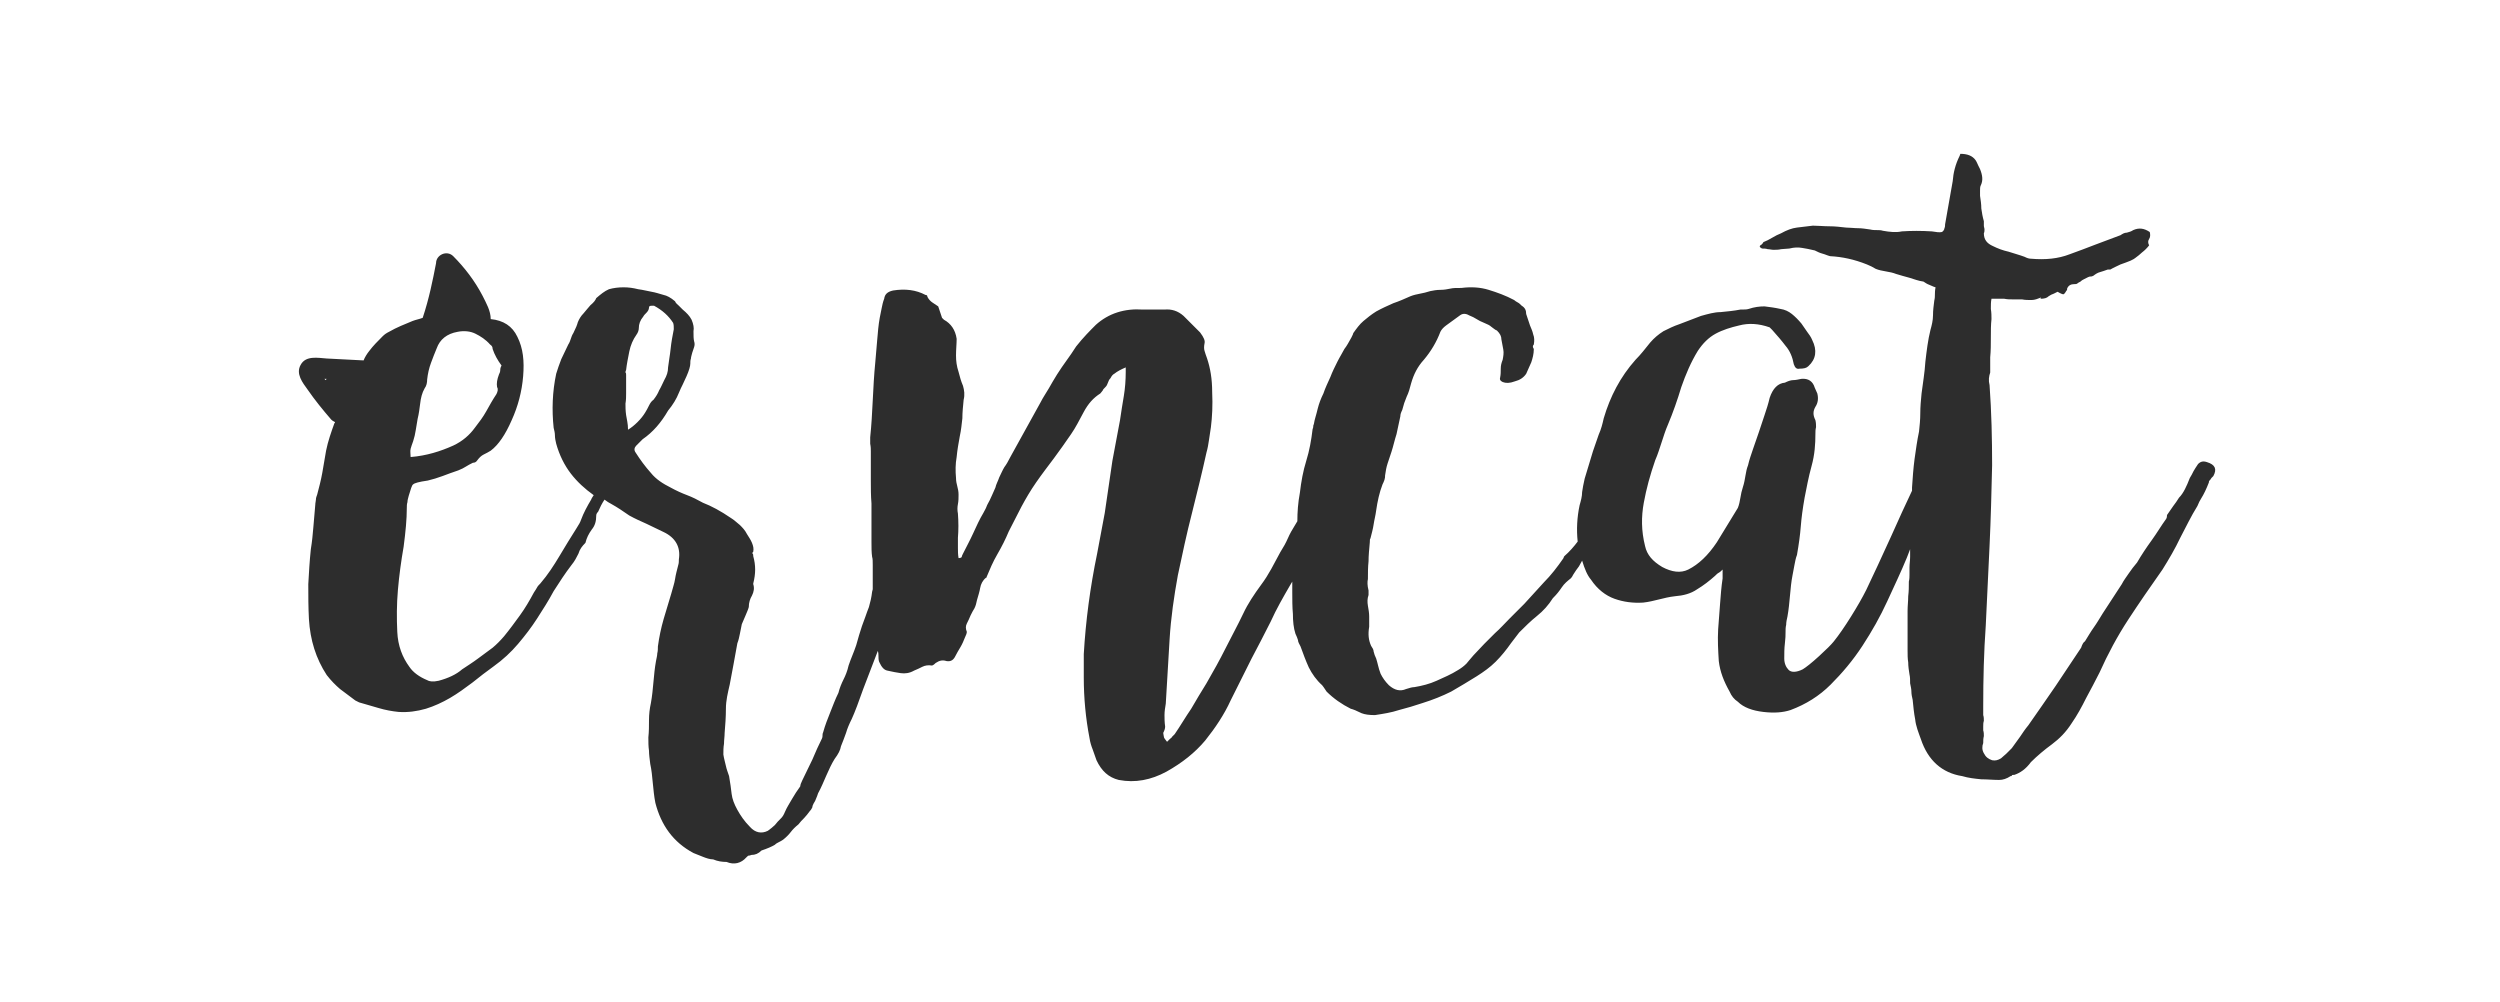
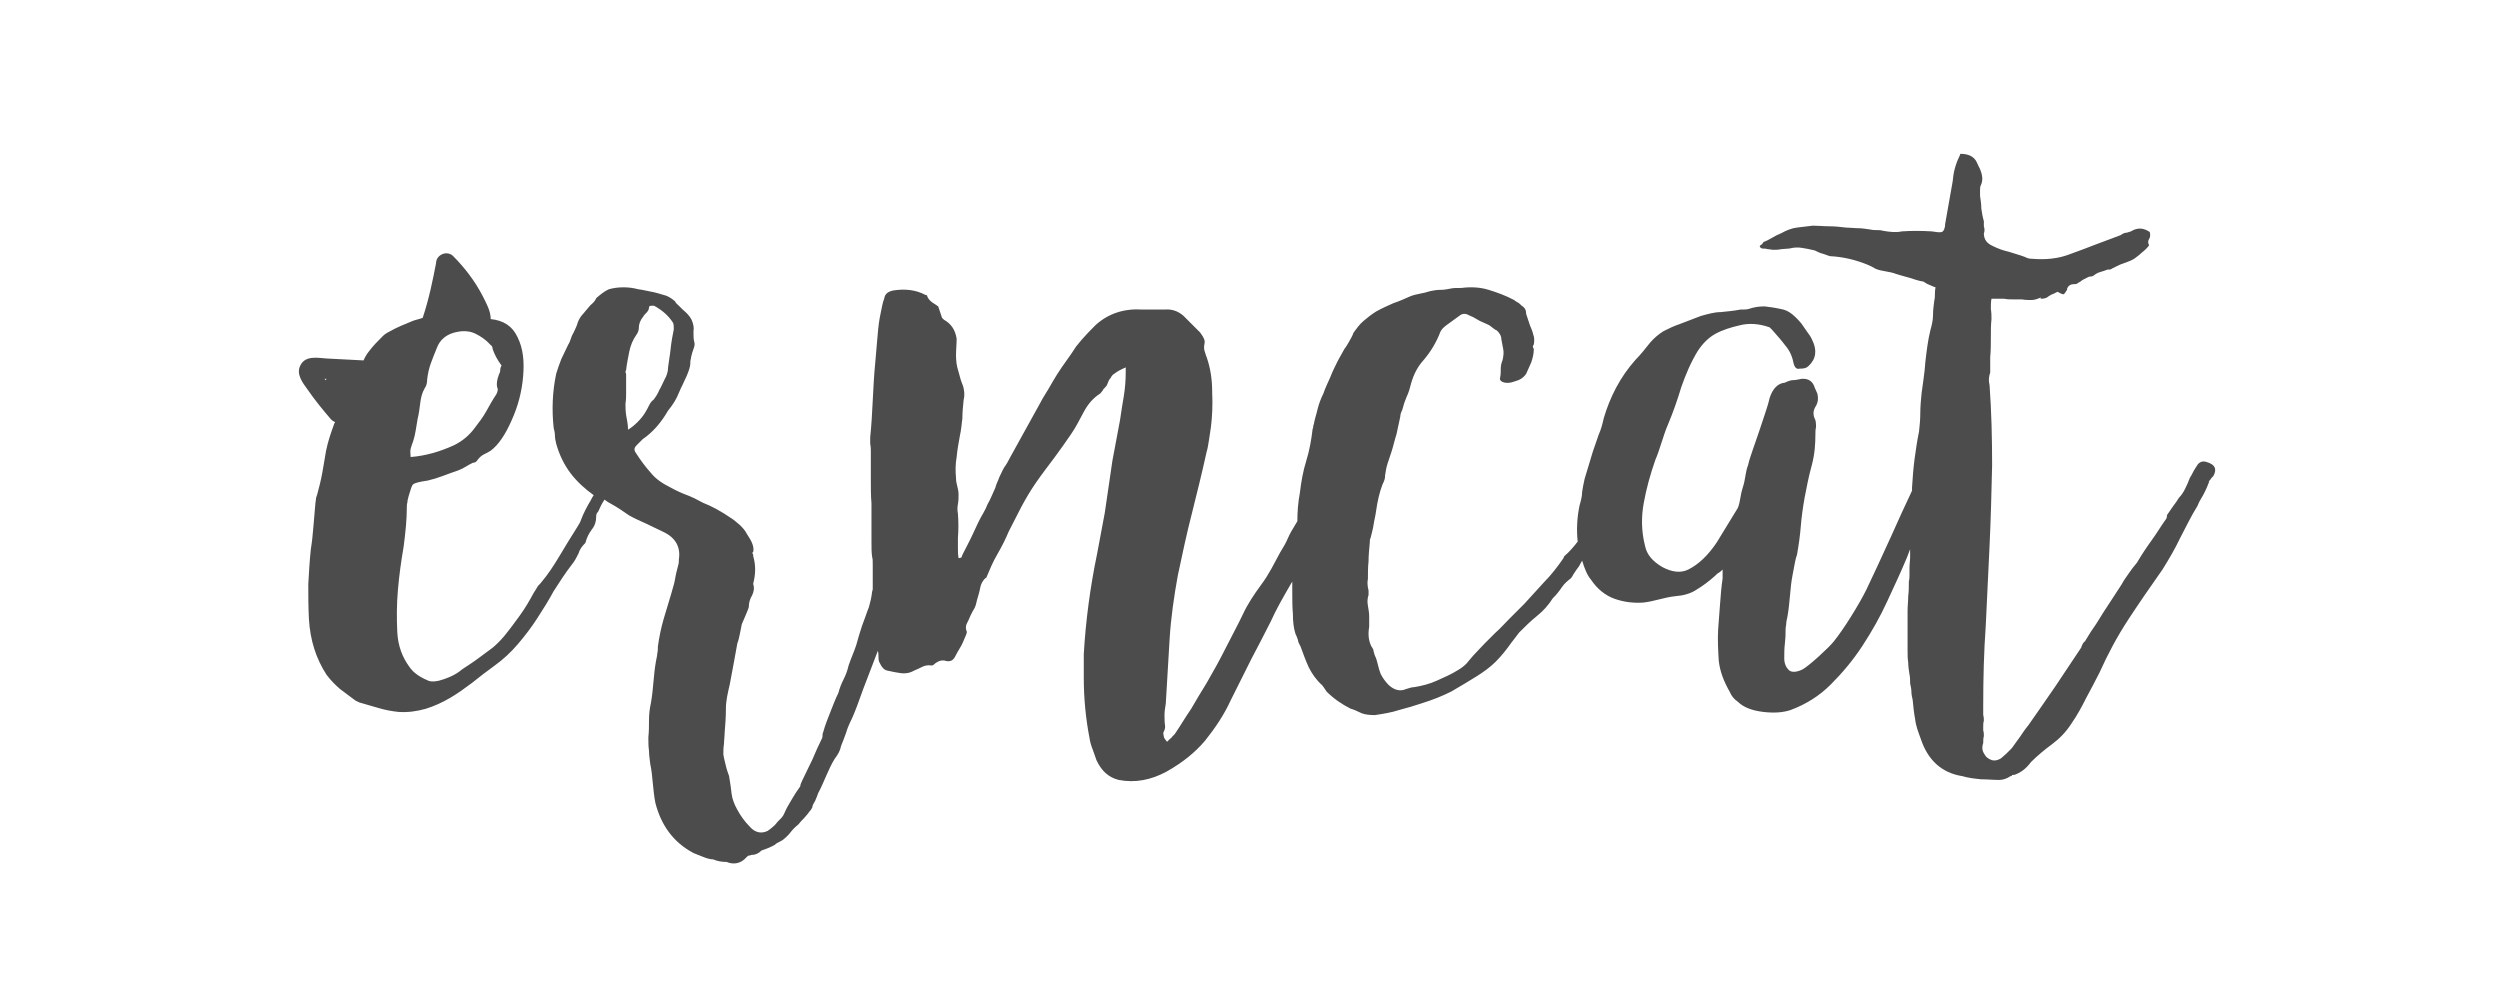
<svg xmlns="http://www.w3.org/2000/svg" version="1.1" id="Layer_1" x="0px" y="0px" viewBox="0 0 393.3 157.5" style="enable-background:new 0 0 393.3 157.5;" xml:space="preserve">
  <style type="text/css">
	.st0{fill:none;}
	.st1{enable-background:new    ;}
	.st2{fill:#FF9D6C;}
	.st3{fill:#B7ADA5;}
	.st4{fill:#706259;}
	.st5{fill:#565759;}
- 	.st6{fill:#2D2D2D;}
+ 	.st6{fill:#4C4C4C;}
</style>
  <rect x="-627.8" y="90.6" class="st0" width="408.9" height="469.5" />
  <text transform="matrix(1 0 0 1 -627.8436 100.9681)" style="font-family:'ITCAvantGardeStd-Md'; font-size:14px;">Erin Moncrieff</text>
  <text transform="matrix(1 0 0 1 -627.8436 117.7681)" style="font-family:'ITCAvantGardeStd-Md'; font-size:14px;">Wordmark</text>
  <text transform="matrix(1 0 0 1 -627.8436 134.5681)" style="font-family:'ITCAvantGardeStd-Md'; font-size:14px;">Graphic Design 5</text>
  <text transform="matrix(1 0 0 1 -627.8436 151.3681)" style="font-family:'ITCAvantGardeStd-Md'; font-size:14px;">Robert Smith</text>
  <text transform="matrix(1 0 0 1 -627.8436 168.1681)" style="font-family:'ITCAvantGardeStd-Md'; font-size:14px;">Oct 18 2015</text>
  <g>
    <rect x="-29.9" y="517.5" class="st2" width="72.4" height="72.4" />
    <rect x="99.1" y="517.5" class="st3" width="72.4" height="72.4" />
    <rect x="228.1" y="517.5" class="st4" width="72.4" height="72.4" />
    <rect x="357.1" y="517.5" width="72.4" height="72.4" />
    <text transform="matrix(1 0 0 1 -29.881 627.1882)" class="st5" style="font-family:'ITCAvantGardeStd-Md'; font-size:8px;">Pantone 163 C</text>
    <text transform="matrix(1 0 0 1 -29.881 636.7882)" class="st5" style="font-family:'ITCAvantGardeStd-Md'; font-size:8px;">C 0% M 48% Y 58% K 0%</text>
    <text transform="matrix(1 0 0 1 -29.881 646.3882)" class="st5" style="font-family:'ITCAvantGardeStd-Md'; font-size:8px;">R 225 G 157 B 108</text>
    <text transform="matrix(1 0 0 1 99.0458 627.1882)" class="st5" style="font-family:'ITCAvantGardeStd-Md'; font-size:8px;">Pantone Warm Gray 4 C</text>
    <text transform="matrix(1 0 0 1 99.0458 636.7882)" class="st5" style="font-family:'ITCAvantGardeStd-Md'; font-size:8px;">C 30% M 28% Y 32% K 0%</text>
    <text transform="matrix(1 0 0 1 99.0458 646.3882)" class="st5" style="font-family:'ITCAvantGardeStd-Md'; font-size:8px;">R 183 G 173 B 165</text>
    <text transform="matrix(1 0 0 1 227.9727 627.1882)" class="st5" style="font-family:'ITCAvantGardeStd-Md'; font-size:8px;">Pantone Warm Gray 11 C</text>
    <text transform="matrix(1 0 0 1 227.9727 636.7882)" class="st5" style="font-family:'ITCAvantGardeStd-Md'; font-size:8px;">C 52% M 53% Y 59% K 24%</text>
    <text transform="matrix(1 0 0 1 227.9727 646.3882)" class="st5" style="font-family:'ITCAvantGardeStd-Md'; font-size:8px;">R 112 G 98 B 89</text>
    <text transform="matrix(1 0 0 1 357.6663 627.7361)" style="font-family:'ITCAvantGardeStd-Md'; font-size:8px;">Black</text>
    <text transform="matrix(1 0 0 1 357.6663 637.3361)" style="font-family:'ITCAvantGardeStd-Md'; font-size:8px;">K 100%</text>
    <text transform="matrix(1 0 0 1 357.6663 646.9361)" style="font-family:'ITCAvantGardeStd-Md'; font-size:8px;">R 35 G 31 B 32</text>
  </g>
  <path class="st6" d="M347.2,72.7c-0.6-0.2-1-0.1-1.4,0.3c-0.3,0.4-0.5,0.8-0.7,1.1c-0.2,0.4-0.4,0.8-0.6,1.1c-0.5,1.3-1,2.4-1.7,3.1  c-0.3,0.5-0.6,0.9-0.9,1.3c-0.3,0.4-0.6,0.9-0.9,1.3c-0.1,0.1-0.1,0.2-0.1,0.3c0,0.1,0,0.2-0.1,0.4c-0.8,1.1-1.5,2.3-2.3,3.4  c-0.8,1.1-1.6,2.3-2.3,3.5c-0.5,0.6-0.9,1.1-1.3,1.7c-0.4,0.6-0.8,1.1-1.1,1.7c-0.5,0.8-1,1.5-1.5,2.3c-0.5,0.8-1,1.5-1.5,2.3  c-0.5,0.8-0.9,1.5-1.4,2.2c-0.5,0.7-0.9,1.4-1.4,2.2c-0.2,0.1-0.4,0.4-0.6,1c-1.3,2-2.7,4-4,6c-1.4,2-2.8,4.1-4.3,6.2  c-0.5,0.6-0.9,1.2-1.3,1.8c-0.4,0.6-0.9,1.2-1.3,1.8c-0.4,0.4-0.7,0.7-0.9,0.9c-0.2,0.2-0.5,0.4-0.8,0.7c-0.5,0.3-0.9,0.4-1.4,0.3  c-0.6-0.2-1-0.5-1.3-1.1c-0.3-0.5-0.3-1.1-0.1-1.6c0-0.4,0-0.7,0.1-1.1c0-0.3,0-0.6-0.1-0.9v-0.6c0-0.3,0-0.6,0.1-0.9  c0-0.3,0-0.6-0.1-0.9v-1.4c0-4.3,0.1-8.5,0.4-12.7c0.2-4.2,0.4-8.4,0.6-12.6c0.2-4.2,0.3-8.4,0.4-12.6c0-4.2-0.1-8.4-0.4-12.6  c-0.2-0.8-0.1-1.4,0.1-2v-0.7v-1.7c0.1-1,0.1-2.1,0.1-3.1c0-1,0-2,0.1-2.9c0-0.5,0-1-0.1-1.6c0-0.6,0-1.1,0.1-1.6h1.1h0.9  c0.5,0.1,0.9,0.1,1.4,0.1c0.5,0,0.9,0,1.4,0c0.5,0.1,1,0.1,1.5,0.1c0.5,0,1-0.2,1.5-0.4L321,47c0.6,0,1-0.1,1.3-0.4  c0.3-0.2,0.5-0.3,0.8-0.4c0.2-0.1,0.4-0.2,0.6-0.3c0.5,0.3,0.8,0.4,0.9,0.4c0.1,0,0.3-0.2,0.5-0.6c0.1,0,0.1-0.1,0.1-0.3  c0.2-0.5,0.6-0.7,1.1-0.7c0.2,0,0.4,0,0.5-0.1c0.1-0.1,0.3-0.2,0.5-0.3c0.2-0.2,0.4-0.3,0.6-0.4c0.2-0.1,0.4-0.2,0.6-0.3  c0.2-0.1,0.3-0.1,0.4-0.1c0.1,0,0.2,0,0.4-0.1c0.4-0.3,0.7-0.5,1.1-0.6c0.3-0.1,0.7-0.2,1.2-0.4h0.4c0.5-0.3,1-0.5,1.6-0.8  c0.6-0.2,1.1-0.4,1.6-0.6c0.4-0.2,0.6-0.3,0.7-0.4c0.4-0.3,0.8-0.6,1.1-0.9c0.4-0.3,0.8-0.7,1.1-1.1c-0.2-0.4-0.2-0.7,0-1  c0.2-0.3,0.2-0.7,0.1-1.1c-0.9-0.6-1.7-0.7-2.6-0.3c-0.3,0.2-0.6,0.3-1,0.4c-0.4,0-0.7,0.2-1,0.4c-1.3,0.5-2.7,1-4,1.5  c-1.3,0.5-2.6,1-4,1.5c-1.8,0.7-3.8,0.9-6.1,0.7c-0.3,0-0.6-0.1-1-0.3c-0.8-0.3-1.6-0.5-2.5-0.8c-0.9-0.2-1.7-0.5-2.5-0.9  c-0.9-0.4-1.4-1-1.4-2c0.1-0.2,0.1-0.4,0.1-0.6c0-0.2-0.1-0.4-0.1-0.6v-0.7c-0.2-0.7-0.3-1.3-0.4-2c0-0.7-0.1-1.3-0.2-2  c0-0.2,0-0.4,0-0.8c0-0.3,0-0.6,0.1-0.8c0.4-0.8,0.3-1.6-0.1-2.6c-0.1-0.2-0.2-0.4-0.3-0.6c-0.1-0.2-0.2-0.5-0.4-0.8  c-0.5-0.7-1.3-1-2.4-1l-0.1,0.3c-0.7,1.4-1,2.7-1.1,4c-0.2,1.1-0.4,2.3-0.6,3.4c-0.2,1.1-0.4,2.3-0.6,3.4c0,0.2,0,0.4-0.1,0.6  c0,0.2-0.2,0.5-0.4,0.6c-0.4,0.1-0.9,0-1.6-0.1c-1.6-0.1-3.2-0.1-4.7,0c-0.9,0.2-1.9,0.1-3-0.1c-0.3-0.1-0.6-0.1-0.9-0.1  c-0.3,0-0.7,0-1.1-0.1c-0.7-0.1-1.3-0.2-1.9-0.2c-0.6,0-1.3-0.1-1.9-0.1c-0.9-0.1-1.7-0.2-2.6-0.2c-0.9,0-1.8-0.1-2.6-0.1  c-0.9,0.1-1.7,0.2-2.5,0.3c-0.8,0.1-1.6,0.4-2.5,0.9c-0.5,0.2-0.9,0.4-1.4,0.7c-0.5,0.3-0.9,0.5-1.4,0.7c0,0.1-0.1,0.2-0.3,0.4  c-0.4,0.2-0.3,0.4,0.1,0.6c0.3,0,0.6,0,0.9,0.1c0.3,0,0.6,0.1,0.9,0.1c0.4,0,0.8,0,1.2-0.1c0.4,0,0.9-0.1,1.3-0.1  c0.8-0.2,1.4-0.2,2-0.1c0.6,0.1,1.2,0.2,2,0.4c0.4,0.2,0.8,0.4,1.2,0.5c0.4,0.1,0.8,0.3,1.2,0.4c1.9,0.1,3.8,0.5,5.8,1.3  c0.5,0.2,0.9,0.4,1.4,0.7c0.5,0.2,1,0.3,1.6,0.4c0.6,0.1,1.1,0.2,1.6,0.4c0.7,0.2,1.3,0.4,2.1,0.6c0.7,0.2,1.4,0.5,2.2,0.6  c0.3,0.2,0.6,0.4,0.9,0.5c0.3,0.1,0.6,0.3,1,0.4c-0.1,0.5-0.1,0.9-0.1,1.1c0,0.3,0,0.6-0.1,1c-0.1,0.8-0.2,1.5-0.2,2.3  c0,0.8-0.2,1.6-0.4,2.3c-0.4,1.6-0.6,3.3-0.8,5c-0.1,1.7-0.4,3.4-0.6,5c-0.1,1-0.2,2.1-0.2,3.1c0,1-0.1,2-0.2,2.9  c-0.3,1.4-0.5,2.9-0.7,4.3c-0.2,1.5-0.3,3-0.4,4.5c0,0.2,0,0.4,0,0.5c-1,2.1-2.1,4.5-3.3,7.2c-1.5,3.3-2.8,6.1-3.9,8.4  c-0.6,1.2-1.4,2.6-2.4,4.2c-1,1.6-1.9,2.9-2.7,3.9c-0.4,0.5-1.2,1.3-2.3,2.3c-1.2,1.1-2.1,1.8-2.6,2.1c-1,0.5-1.8,0.5-2.2,0.1  c-0.4-0.4-0.7-1-0.7-1.8c0-0.8,0-1.6,0.1-2.4c0.1-0.8,0.1-1.3,0.1-1.6c0-0.5,0-0.9,0.1-1.3c0-0.4,0.1-0.9,0.2-1.3  c0.2-1.1,0.3-2.2,0.4-3.3c0.1-1.1,0.2-2.2,0.4-3.2c0.1-0.6,0.2-1.1,0.3-1.6c0.1-0.5,0.2-1.1,0.4-1.6c0.3-1.7,0.5-3.2,0.6-4.5  c0.1-1.3,0.3-2.8,0.6-4.5c0.3-1.5,0.6-3.2,1.1-5s0.6-3.5,0.6-5c0-0.4,0-0.7,0.1-1.1c0-0.3,0-0.7-0.1-1.1c-0.4-0.8-0.4-1.4,0-2.1  c0.4-0.6,0.5-1.3,0.3-2.1l-0.4-0.9c-0.3-1-1-1.5-2.1-1.4c-0.5,0.1-0.9,0.2-1.3,0.2c-0.4,0-0.9,0.2-1.3,0.4c-1.1,0.1-1.9,0.9-2.4,2.4  c-0.2,0.9-0.5,1.8-0.8,2.7c-0.3,0.9-0.6,1.8-0.9,2.7c-0.3,0.9-0.6,1.7-0.9,2.6c-0.3,0.9-0.6,1.7-0.8,2.6c-0.2,0.5-0.3,1-0.4,1.6  c-0.1,0.6-0.2,1.2-0.4,1.8c-0.2,0.6-0.3,1.1-0.4,1.7c-0.1,0.6-0.2,1.1-0.4,1.6c-0.9,1.5-2,3.3-3.3,5.4c-1.4,2.1-2.9,3.5-4.5,4.3  c-1.2,0.6-2.6,0.4-4.1-0.4c-1.5-0.9-2.4-1.9-2.7-3.3c-0.6-2.4-0.6-4.6-0.2-6.8c0.4-2.2,1-4.4,1.8-6.7c0.4-0.9,0.7-1.9,1-2.8  c0.3-0.9,0.6-1.9,1-2.8c0.8-1.9,1.5-3.9,2.1-5.9c0.7-2,1.5-3.9,2.6-5.7c0.8-1.2,1.7-2.1,2.8-2.7c1.1-0.6,2.4-1,3.7-1.3  c1.5-0.4,3.1-0.3,4.8,0.3l0.4,0.4c0.8,0.9,1.5,1.7,2.1,2.5c0.7,0.8,1.1,1.8,1.3,2.9c0.2,0.6,0.5,0.8,0.9,0.7c0.7,0,1.1-0.1,1.4-0.4  c1.2-1.1,1.4-2.5,0.6-4.1c-0.2-0.5-0.5-0.9-0.8-1.3c-0.3-0.4-0.6-0.9-0.9-1.3c-0.5-0.6-1-1.1-1.5-1.5c-0.5-0.4-1.1-0.7-1.8-0.8  c-0.9-0.2-1.7-0.3-2.5-0.4c-0.8,0-1.6,0.1-2.5,0.4c-0.3,0.1-0.7,0.1-1.3,0.1c-1,0.2-2.1,0.3-3.1,0.4c-1,0-2,0.3-3.1,0.6l-3.4,1.3  c-0.9,0.3-1.7,0.7-2.5,1.1c-0.8,0.5-1.5,1.1-2.1,1.8c-0.8,1-1.5,1.9-2.3,2.7c-2.4,2.7-4,5.8-5,9.2c-0.2,0.9-0.4,1.7-0.8,2.6  c-0.3,0.9-0.6,1.7-0.9,2.6l-1.3,4.3c-0.2,0.8-0.3,1.5-0.4,2.1c0,0.7-0.2,1.4-0.4,2.1c-0.4,1.9-0.5,3.8-0.3,5.7  c-0.6,0.8-1.3,1.6-2.1,2.3c-0.1,0.1-0.1,0.2-0.1,0.2c0,0,0,0.1-0.1,0.2c-0.9,1.3-1.9,2.6-3,3.7c-1,1.1-2.1,2.3-3.1,3.4  c-0.8,0.8-1.5,1.5-2.3,2.3c-0.8,0.8-1.5,1.6-2.3,2.3c-0.6,0.6-1.1,1.1-1.7,1.7c-0.6,0.6-1.1,1.2-1.7,1.8c-0.4,0.5-0.8,0.9-1.1,1.3  c-0.4,0.4-0.8,0.7-1.3,1c-1.1,0.7-2.3,1.2-3.4,1.7c-1.1,0.5-2.3,0.8-3.5,1c-0.3,0-0.7,0.1-1.3,0.3c-0.9,0.4-1.8,0.2-2.7-0.6  c-0.6-0.6-1-1.2-1.3-1.8c-0.2-0.5-0.3-0.9-0.4-1.3c-0.1-0.4-0.2-0.8-0.3-1.1c-0.2-0.4-0.3-0.7-0.4-1.1c0-0.3-0.2-0.6-0.4-0.9  c-0.4-0.9-0.5-1.8-0.3-3v-1.6c0-0.6-0.1-1.1-0.2-1.7c-0.1-0.6-0.1-1.1,0.1-1.7v-0.7c-0.2-0.8-0.2-1.4-0.1-1.8c0-0.9,0-1.9,0.1-2.8  c0-0.9,0.1-1.9,0.2-3c0-0.3,0-0.5,0.1-0.6c0.2-0.8,0.4-1.5,0.5-2.2c0.1-0.7,0.3-1.4,0.4-2.2c0.2-1.4,0.5-2.8,1-4.1  c0.1-0.2,0.2-0.4,0.3-0.7c0.1-0.3,0.1-0.5,0.1-0.7c0.1-0.7,0.2-1.3,0.4-1.9c0.2-0.6,0.4-1.2,0.6-1.8c0.3-0.9,0.5-1.9,0.8-2.8  c0.2-0.9,0.4-1.8,0.6-2.8c0-0.3,0.1-0.6,0.3-1c0.2-0.8,0.4-1.4,0.7-2.1c0.3-0.6,0.5-1.3,0.7-2.1c0.4-1.4,1-2.6,2-3.7  c1.1-1.3,2-2.8,2.6-4.4c0.2-0.4,0.5-0.7,0.9-1c0.4-0.3,0.7-0.5,1.1-0.8c0.3-0.2,0.7-0.5,1.1-0.8c0.4-0.3,0.9-0.3,1.4,0  c0.5,0.2,0.9,0.4,1.2,0.6c0.3,0.2,0.7,0.4,1.2,0.6c0.5,0.2,0.9,0.4,1.1,0.6c0.3,0.2,0.6,0.5,0.9,0.6c0.5,0.5,0.7,0.9,0.7,1.4  c0.1,0.6,0.2,1.1,0.3,1.6c0.1,0.5,0,1.1-0.1,1.6c-0.2,0.5-0.3,0.9-0.3,1.4s0,0.9-0.1,1.4c-0.1,0.3,0,0.5,0.4,0.7  c0.5,0.2,1.1,0.2,1.9-0.1c0.8-0.2,1.4-0.6,1.8-1.2c0.3-0.6,0.5-1.2,0.8-1.8c0.2-0.6,0.4-1.3,0.4-2.1c-0.2-0.3-0.2-0.5,0-0.7  c0.1-0.6,0.1-1.1-0.1-1.6c-0.1-0.5-0.3-0.9-0.5-1.4c-0.1-0.3-0.2-0.6-0.3-0.9c-0.1-0.3-0.2-0.6-0.3-0.9c0-0.6-0.2-1-0.7-1.3  c-0.2-0.2-0.4-0.4-0.6-0.5c-0.2-0.1-0.5-0.3-0.6-0.4c-1.3-0.7-2.7-1.2-4-1.6c-1.3-0.4-2.7-0.5-4.3-0.3c-0.8,0-1.3,0-1.7,0.1  c-0.5,0.1-1,0.2-1.6,0.2c-0.6,0-1.1,0.1-1.6,0.2c-0.6,0.2-1.1,0.3-1.6,0.4c-0.5,0.1-1,0.2-1.5,0.4c-0.9,0.4-1.8,0.8-2.7,1.1  c-0.9,0.4-1.8,0.8-2.7,1.3c-0.8,0.5-1.4,1-2,1.5c-0.6,0.5-1.1,1.2-1.6,1.9c0,0.1-0.1,0.3-0.3,0.7c-0.4,0.7-0.7,1.3-1.1,1.8  c-0.3,0.6-0.7,1.2-1.1,2c-0.4,0.8-0.8,1.6-1.1,2.4c-0.4,0.9-0.8,1.7-1.1,2.6c-0.4,0.8-0.7,1.6-0.9,2.4c-0.2,0.9-0.5,1.7-0.6,2.4  c-0.1,0.2-0.1,0.3-0.1,0.4c0,0,0,0.2-0.1,0.4c-0.2,1.7-0.5,3.4-1,5c-0.5,1.6-0.8,3.3-1,5c-0.3,1.6-0.4,3.1-0.4,4.5  c-0.1,0.2-0.2,0.3-0.3,0.5c-0.5,0.8-0.9,1.5-1.2,2.2c-0.3,0.7-0.7,1.4-1.2,2.2c-0.5,0.9-0.9,1.7-1.4,2.6c-0.5,0.9-1,1.7-1.6,2.5  c-1.1,1.5-2.1,3-2.8,4.5c-0.9,1.9-1.9,3.7-2.8,5.5c-0.9,1.8-1.9,3.6-3,5.5c-0.8,1.3-1.6,2.6-2.4,4c-0.9,1.3-1.7,2.7-2.6,4  c-0.2,0.2-0.3,0.3-0.4,0.4c0,0.1-0.2,0.2-0.4,0.4l-0.4,0.4c-0.3-0.4-0.5-0.6-0.5-0.8c0-0.1-0.1-0.4-0.1-0.6c0.2-0.4,0.3-0.7,0.3-1  c-0.1-0.7-0.1-1.3-0.1-1.8c0-0.6,0.1-1.2,0.2-1.8c0.2-3.3,0.4-6.7,0.6-10.1c0.2-3.4,0.7-6.8,1.3-10.1c0.7-3.3,1.4-6.6,2.2-9.7  c0.8-3.2,1.6-6.4,2.3-9.6c0.2-0.7,0.3-1.3,0.4-2c0.1-0.7,0.2-1.3,0.3-2c0.2-1.6,0.3-3.5,0.2-5.5c0-2.1-0.3-3.8-0.8-5.3  c-0.2-0.5-0.3-0.9-0.4-1.2c-0.1-0.3-0.1-0.7,0-1.2c0.1-0.4-0.1-0.9-0.7-1.7c-0.5-0.5-0.9-0.9-1.3-1.3c-0.4-0.4-0.9-0.9-1.3-1.3  c-0.9-0.8-1.9-1.1-3-1h-3.4c-2.9-0.2-5.4,0.6-7.4,2.4c-0.9,0.9-2,2-3.1,3.4c-0.5,0.8-1,1.5-1.5,2.2c-0.5,0.7-1,1.4-1.5,2.2  c-0.5,0.8-0.9,1.5-1.3,2.2c-0.4,0.7-0.9,1.4-1.3,2.2l-4.7,8.5c-0.4,0.8-0.7,1.3-1,1.7c-0.3,0.5-0.5,1-0.8,1.6  c-0.2,0.6-0.5,1.1-0.6,1.6c-0.4,0.9-0.7,1.6-0.9,2c-0.2,0.4-0.4,0.7-0.5,1c-0.1,0.3-0.3,0.6-0.5,1c-0.6,1-1.1,2.1-1.6,3.2  c-0.5,1.1-1.1,2.2-1.6,3.2c-0.1,0.2-0.2,0.4-0.2,0.5c0,0.1-0.2,0.2-0.5,0.2c-0.1-0.6-0.1-1.1-0.1-1.6c0-0.5,0-1.1,0-1.6  c0.1-1.2,0.1-2.5,0-3.8c-0.1-0.5-0.1-1,0-1.5c0.1-0.5,0.1-1,0.1-1.5c0-0.5-0.1-0.9-0.2-1.3c-0.1-0.4-0.2-0.8-0.2-1.3  c-0.1-1.1-0.1-2.2,0.1-3.3c0.1-1.1,0.3-2.2,0.5-3.3c0.2-0.9,0.3-1.9,0.4-2.8c0-0.9,0.1-1.9,0.2-2.9c0.2-0.8,0.1-1.5-0.1-2.2  c-0.3-0.7-0.5-1.4-0.7-2.2c-0.3-0.9-0.4-1.7-0.4-2.6c0-0.9,0.1-1.8,0.1-2.6c-0.2-1.4-0.9-2.4-2-3l-0.3-0.3c-0.1-0.3-0.2-0.6-0.3-0.9  c-0.1-0.3-0.2-0.6-0.3-0.9c-0.3-0.2-0.6-0.4-0.9-0.6c-0.3-0.2-0.6-0.5-0.8-0.9c0-0.2-0.1-0.3-0.3-0.3c-1.5-0.8-3.2-1-5.1-0.7  c-0.9,0.2-1.3,0.6-1.4,1.3c-0.2,0.5-0.3,1-0.4,1.5c-0.1,0.5-0.2,1-0.3,1.5c-0.2,1.1-0.3,2.3-0.4,3.5c-0.1,1.2-0.2,2.3-0.3,3.5  c-0.2,2-0.3,4-0.4,6c-0.1,2-0.2,3.9-0.4,5.8v1c0.1,0.5,0.1,0.9,0.1,1.2c0,0.3,0,0.7,0,1.2c0,1.2,0,2.4,0,3.5c0,1.1,0,2.3,0.1,3.5  v3.4c0,0.9,0,1.7,0,2.6c0,0.9,0,1.7,0.1,2.4c0.1,0.3,0.1,0.7,0.1,1.3c0,1.2,0,2.4,0,3.6c0,0.1,0,0.1,0,0.2c0,0.1-0.1,0.3-0.1,0.4  c-0.1,0.9-0.3,1.7-0.5,2.4c-0.4,1-0.7,2-1.1,3c-0.3,0.9-0.6,1.9-0.9,3c-0.2,0.6-0.4,1.1-0.6,1.6c-0.2,0.5-0.4,1-0.6,1.6  c-0.2,0.9-0.5,1.6-0.8,2.2c-0.3,0.6-0.6,1.3-0.8,2.1c-0.5,1-0.9,2.1-1.3,3.1c-0.4,1-0.8,2-1.1,3.1c-0.1,0.2-0.1,0.4-0.1,0.5  c0,0.1,0,0.3-0.1,0.5c-0.5,1-1,2.1-1.5,3.3c-0.5,1.1-1.1,2.2-1.6,3.3c-0.2,0.4-0.3,0.7-0.3,0.9c-0.5,0.7-0.9,1.3-1.3,2  c-0.4,0.7-0.8,1.3-1.1,2c-0.2,0.5-0.4,0.8-0.6,1c-0.4,0.4-0.7,0.7-1,1.1c-0.3,0.3-0.7,0.6-1.1,0.9c-1,0.5-2,0.3-2.8-0.6  c-0.9-0.9-1.5-1.8-2-2.7c-0.5-0.9-0.8-1.7-0.9-2.5c-0.1-0.8-0.2-1.7-0.4-2.8c-0.2-0.6-0.4-1.1-0.5-1.6c-0.1-0.5-0.3-1.1-0.4-1.8  c0-0.6,0-1.1,0.1-1.7c0-0.6,0.1-1.1,0.1-1.7c0.1-1.2,0.2-2.5,0.2-3.8c0-1.3,0.3-2.5,0.6-3.8c0.2-1,0.4-2.1,0.6-3.2  c0.2-1.1,0.4-2.2,0.6-3.3c0.2-0.5,0.3-1,0.4-1.5c0.1-0.5,0.2-1,0.3-1.5c0.2-0.5,0.4-0.9,0.6-1.4c0.2-0.5,0.4-0.9,0.5-1.3  c0-0.7,0.2-1.3,0.5-1.8c0.3-0.6,0.4-1.2,0.2-1.8v-0.1c0.2-0.8,0.3-1.5,0.3-2.2c0-0.7-0.1-1.4-0.3-2.1c0-0.2,0-0.3-0.1-0.4  c-0.1-0.1,0-0.2,0.1-0.3c0.1-0.5,0-0.9-0.2-1.4c-0.2-0.5-0.5-0.9-0.8-1.4c-0.3-0.6-0.7-1-1.1-1.4c-0.5-0.4-0.9-0.8-1.4-1.1  c-1.6-1.1-3.1-1.9-4.4-2.4c-0.9-0.5-1.7-0.9-2.5-1.2c-0.8-0.3-1.7-0.7-2.6-1.2c-1.2-0.6-2.3-1.3-3.1-2.3c-0.9-1-1.7-2.1-2.4-3.2  c-0.3-0.4-0.2-0.8,0.1-1.1l1-1c1.6-1.1,2.9-2.6,4-4.5c0.4-0.5,0.7-0.9,1-1.4c0.3-0.5,0.5-0.9,0.7-1.4c0.2-0.5,0.4-0.9,0.6-1.3  c0.2-0.4,0.4-0.9,0.6-1.3c0.4-0.9,0.6-1.6,0.6-2c0-0.3,0-0.5,0.1-0.8c0-0.2,0.1-0.5,0.2-0.9c0.1-0.3,0.2-0.6,0.3-0.9  c0.1-0.3,0.1-0.6,0-0.9c-0.1-0.4-0.1-0.9-0.1-1.6c0.1-0.5,0-1.1-0.3-1.8c-0.3-0.6-0.8-1.1-1.4-1.6c-0.2-0.2-0.4-0.4-0.6-0.6  c-0.2-0.2-0.5-0.4-0.6-0.7c-0.7-0.6-1.3-0.9-1.8-1c-0.7-0.2-1.3-0.4-1.9-0.5c-0.6-0.1-1.3-0.3-2.1-0.4c-0.8-0.2-1.5-0.3-2.3-0.3  c-0.8,0-1.6,0.1-2.3,0.3c-0.7,0.3-1.3,0.8-2,1.4c-0.1,0.3-0.4,0.7-0.9,1.1c-0.4,0.5-0.8,0.9-1.1,1.3c-0.4,0.4-0.7,0.9-0.9,1.4  c-0.1,0.4-0.3,0.9-0.7,1.7c-0.2,0.3-0.3,0.6-0.4,0.9c-0.1,0.3-0.2,0.6-0.4,0.9c-0.4,0.8-0.7,1.5-1.1,2.3c-0.3,0.8-0.6,1.6-0.8,2.3  c-0.6,2.8-0.7,5.7-0.4,8.5c0.1,0.4,0.2,0.8,0.2,1.2c0,0.4,0.1,0.9,0.2,1.3c0.5,1.8,1.3,3.4,2.3,4.7c1,1.3,2.2,2.4,3.6,3.4  c-0.1,0.2-0.3,0.4-0.4,0.7c-0.6,1-1.2,2.1-1.6,3.2c-0.1,0.3-0.3,0.7-0.7,1.3c-0.9,1.4-1.8,2.9-2.7,4.4c-0.9,1.5-1.8,2.9-3,4.3  c-0.2,0.2-0.4,0.4-0.5,0.6c-0.1,0.2-0.3,0.5-0.5,0.8c-0.7,1.3-1.4,2.5-2.2,3.6c-0.8,1.1-1.6,2.2-2.5,3.3c-0.6,0.7-1.2,1.3-1.8,1.8  c-0.8,0.6-1.5,1.1-2.3,1.7c-0.8,0.6-1.6,1.1-2.5,1.7c-0.9,0.8-2.2,1.4-3.7,1.8c-0.9,0.2-1.5,0.1-1.8-0.1c-1.2-0.5-2.2-1.2-2.8-2.1  c-1.1-1.5-1.8-3.3-1.9-5.5c-0.1-2.1-0.1-4.3,0.1-6.6c0.2-2.3,0.5-4.5,0.9-6.8c0.3-2.3,0.5-4.3,0.5-6.1c0-0.3,0-0.6,0.1-0.9  c0-0.3,0.1-0.6,0.2-1c0.3-1,0.5-1.7,0.7-1.8c0.2-0.2,0.9-0.4,2.3-0.6c0.8-0.2,1.5-0.4,2.3-0.7c0.8-0.3,1.6-0.6,2.5-0.9  c0.5-0.2,0.9-0.4,1.2-0.6c0.3-0.2,0.7-0.4,1.1-0.6c0.3,0,0.5-0.1,0.7-0.4c0.3-0.4,0.6-0.7,1-0.9c0.4-0.2,0.8-0.4,1.1-0.6  c1.2-0.9,2.3-2.5,3.3-4.8c1-2.2,1.6-4.5,1.8-6.9c0.2-2.4,0-4.4-0.9-6.2c-0.8-1.7-2.2-2.6-4.2-2.8c0-1.3-0.7-2.5-1.3-3.7  c-1.2-2.3-2.8-4.4-4.6-6.2c-1-1-2.7-0.2-2.7,1.1C68.1,44,67.5,47,66.5,50c-0.5,0.2-1.1,0.3-1.6,0.5c-1.2,0.5-2.5,1-3.7,1.7  c-0.4,0.2-0.7,0.4-1,0.7c-0.8,0.8-1.5,1.5-2.1,2.3c-0.4,0.5-0.7,1-0.9,1.5c-1.9-0.1-3.8-0.2-5.8-0.3c-1.4-0.1-3.3-0.5-4.1,1  c-0.8,1.4,0.3,2.8,1.1,3.9c1.1,1.6,2.4,3.2,3.7,4.7c0.2,0.2,0.4,0.3,0.6,0.4c0,0.1,0,0.1-0.1,0.2c-0.5,1.4-1,2.8-1.3,4.3  c-0.2,1.2-0.4,2.4-0.6,3.5c-0.2,1.1-0.5,2.3-0.8,3.4c-0.1,0.3-0.2,0.5-0.2,0.8c0,0.2-0.1,0.5-0.1,0.8c-0.1,1.1-0.2,2.3-0.3,3.5  c-0.1,1.2-0.2,2.3-0.4,3.5c-0.2,1.9-0.3,3.7-0.4,5.5c0,1.8,0,3.6,0.1,5.5c0.2,3.3,1.1,6.2,2.8,8.8c0.7,0.9,1.4,1.6,2.1,2.2  c0.8,0.6,1.6,1.2,2.4,1.8l0.6,0.3c1,0.3,2.1,0.6,3.1,0.9c1,0.3,2.1,0.5,3.1,0.6c1.5,0.1,2.9-0.1,4.3-0.5c1.3-0.4,2.6-1,3.8-1.7  c1.2-0.7,2.3-1.5,3.5-2.4c1.1-0.9,2.3-1.8,3.4-2.6c1.4-1,2.7-2.2,3.8-3.5c1.1-1.3,2.1-2.6,3-4c0.9-1.4,1.8-2.8,2.6-4.3  c0.9-1.4,1.8-2.8,2.8-4.1c0.5-0.6,0.8-1.2,1.1-1.8c0.2-0.7,0.6-1.2,1.1-1.7c0.2-0.8,0.5-1.4,1-2.1c0.5-0.6,0.7-1.3,0.7-2.2  c0-0.2,0.1-0.4,0.3-0.6c0.3-0.7,0.6-1.3,1-1.9c0.4,0.3,0.7,0.5,1.1,0.7c0.9,0.5,1.8,1.1,2.8,1.8c0.9,0.5,1.8,0.9,2.7,1.3  c0.9,0.4,1.8,0.9,2.7,1.3c1.9,0.9,2.7,2.4,2.4,4.3c0,0.3,0,0.6-0.1,0.9c-0.2,0.8-0.4,1.5-0.5,2.2c-0.1,0.7-0.4,1.5-0.6,2.3  c-0.4,1.3-0.8,2.7-1.2,4c-0.4,1.4-0.7,2.8-0.9,4.3c0,0.4,0,0.7-0.1,1.1c0,0.3-0.1,0.7-0.2,1.2c-0.2,1.1-0.3,2.2-0.4,3.3  c-0.1,1.1-0.2,2.2-0.4,3.3c-0.2,0.9-0.3,1.8-0.3,2.7c0,0.9,0,1.8-0.1,2.7c0,0.8,0,1.4,0.1,2.1c0,0.6,0.1,1.3,0.2,2.1  c0.2,0.9,0.3,1.9,0.4,3c0.1,1,0.2,2.1,0.4,3.1c0.9,3.5,2.8,6.2,6,7.9c0.5,0.2,1,0.4,1.5,0.6c0.5,0.2,1.1,0.4,1.6,0.4  c0.7,0.3,1.4,0.4,2.1,0.4c1.2,0.5,2.3,0.2,3.1-0.7c0.2-0.2,0.3-0.3,0.4-0.3c0.1,0,0.2,0,0.4-0.1c0.6,0,1.1-0.2,1.6-0.7  c0.9-0.3,1.6-0.6,2.1-0.9c0.2-0.2,0.4-0.3,0.6-0.4c0.2-0.1,0.4-0.2,0.7-0.4c0.5-0.4,0.9-0.8,1.2-1.2c0.3-0.4,0.7-0.8,1.2-1.2  c0.3-0.4,0.6-0.7,0.9-1c0.3-0.3,0.6-0.7,0.9-1.1c0.2-0.2,0.3-0.4,0.4-0.6c0-0.2,0.1-0.4,0.2-0.6c0.2-0.3,0.3-0.5,0.4-0.8  c0.1-0.2,0.2-0.5,0.3-0.8c0.5-0.9,0.9-1.9,1.3-2.8c0.4-0.9,0.8-1.8,1.3-2.6c0.6-0.8,0.9-1.4,1-2c0.3-0.7,0.5-1.3,0.8-2.1  c0.2-0.7,0.5-1.4,0.9-2.2c0.5-1.1,1.1-2.7,1.8-4.7c0.8-2,1.5-4,2.3-6c0.1,0.3,0.1,0.6,0.1,0.8c0,0.3,0,0.6,0.1,0.9  c0.4,0.9,0.8,1.3,1.3,1.4c0.8,0.2,1.5,0.3,2.1,0.4c0.7,0.1,1.4,0,2.1-0.4c0.5-0.2,0.9-0.4,1.3-0.6c0.4-0.2,0.9-0.3,1.5-0.2  c0.1,0,0.3-0.1,0.6-0.4c0.6-0.4,1.1-0.5,1.7-0.3c0.6,0.1,1-0.1,1.3-0.6c0.3-0.6,0.6-1.1,0.9-1.6c0.3-0.5,0.5-1,0.7-1.5  c0.2-0.4,0.3-0.7,0.3-0.9c-0.2-0.5-0.2-0.9,0-1.3c0.2-0.4,0.4-0.8,0.6-1.3c0.2-0.4,0.4-0.8,0.6-1.1c0.2-0.4,0.3-0.8,0.4-1.3  c0.2-0.7,0.4-1.3,0.5-1.9c0.1-0.6,0.4-1.2,0.9-1.6c0.1,0,0.1,0,0.1-0.1c0.5-1.2,1-2.4,1.7-3.6c0.7-1.2,1.3-2.4,1.8-3.6  c0.7-1.3,1.3-2.6,2-3.9c0.7-1.3,1.4-2.5,2.3-3.8c0.9-1.3,1.9-2.6,2.8-3.8c0.9-1.2,1.8-2.5,2.7-3.8c0.7-1,1.3-2.2,2-3.5  c0.7-1.3,1.5-2.2,2.6-2.9c0.2-0.2,0.3-0.4,0.4-0.5c0-0.1,0.2-0.3,0.4-0.5c0.2-0.2,0.3-0.4,0.4-0.7c0.1-0.3,0.2-0.5,0.4-0.7  c0.2-0.4,0.4-0.6,0.6-0.7c0.5-0.4,1.1-0.7,1.8-1v0.7c0,1.3-0.1,2.6-0.3,3.8c-0.2,1.2-0.4,2.4-0.6,3.8c-0.2,1-0.4,2.1-0.6,3.2  c-0.2,1.1-0.4,2.2-0.6,3.2c-0.2,1.3-0.4,2.7-0.6,4.1c-0.2,1.4-0.4,2.8-0.6,4.1c-0.2,1-0.4,2.1-0.6,3.2c-0.2,1.1-0.4,2.2-0.6,3.2  c-1.1,5.3-1.8,10.6-2.1,15.8v3.7c0,3.2,0.3,6.4,0.9,9.5c0.1,0.7,0.3,1.3,0.5,1.8c0.2,0.6,0.4,1.1,0.6,1.7c0.8,1.7,1.9,2.7,3.5,3.1  c2.6,0.5,5.1,0,7.5-1.3c2.5-1.4,4.5-3,6.1-4.9c1.6-2,3-4.1,4-6.3c1.1-2.2,2.2-4.4,3.3-6.6c1-1.9,2-3.8,3-5.8c0.9-2,2-3.9,3.1-5.8  c0.1-0.2,0.2-0.3,0.3-0.5c0,0.6,0,1.1,0,1.7c0,1.1,0,2.3,0.1,3.4c0,1.1,0.1,2.2,0.4,3.1c0.2,0.4,0.3,0.7,0.4,1c0,0.3,0.2,0.6,0.4,1  c0.4,1.1,0.8,2.2,1.3,3.3c0.5,1,1.2,2,2.1,2.8c0.1,0.1,0.3,0.4,0.7,1c1.1,1.1,2.4,2,3.8,2.7c0.4,0.1,0.9,0.3,1.7,0.7  c0.5,0.2,1.2,0.3,2.1,0.3c1.3-0.2,2.6-0.4,3.8-0.8c1.2-0.3,2.5-0.7,3.7-1.1c1.6-0.5,3.1-1.1,4.5-1.8c1.4-0.8,2.7-1.6,4-2.4  c1.1-0.7,2.1-1.4,3-2.3c0.9-0.9,1.7-1.9,2.4-2.9l1.3-1.7c0.9-0.9,1.8-1.8,2.8-2.6c1-0.8,1.8-1.7,2.5-2.8l0.1-0.1  c0.5-0.5,0.9-1,1.3-1.6c0.4-0.6,0.9-1,1.4-1.4c0.2-0.2,0.3-0.4,0.4-0.6c0.3-0.5,0.6-0.9,0.9-1.3c0.2-0.3,0.3-0.6,0.5-0.9  c0.4,1.3,0.8,2.3,1.4,3c1,1.5,2.3,2.5,3.7,3c1.4,0.5,2.9,0.7,4.5,0.6c0.9-0.1,1.7-0.3,2.5-0.5c0.8-0.2,1.6-0.4,2.5-0.5  c1.3-0.1,2.5-0.4,3.5-1.1c1-0.6,1.9-1.3,2.8-2.1c0.2-0.2,0.4-0.4,0.6-0.5c0.2-0.1,0.4-0.3,0.6-0.5V91c-0.2,1.3-0.3,2.7-0.4,4  c-0.1,1.3-0.2,2.6-0.3,4c-0.1,1.7,0,3.4,0.1,5c0.2,1.7,0.8,3.2,1.7,4.8c0.3,0.7,0.7,1.2,1.3,1.6c0.9,0.9,2.3,1.4,4,1.6  c1.7,0.2,3.1,0.1,4.3-0.3c2.4-0.9,4.5-2.2,6.3-4c1.8-1.8,3.5-3.8,5-6.1c1.5-2.3,2.8-4.6,3.9-7c1.1-2.4,2.2-4.7,3.1-6.9  c0.1-0.3,0.3-0.8,0.5-1.3c0,0.4,0,0.8,0,1.2c0,0.6-0.1,1.1-0.1,1.7c0,0.5,0,0.9,0,1.1c0,0.3,0,0.7-0.1,1.1c0,0.8,0,1.5-0.1,2.3  c0,0.8-0.1,1.5-0.1,2.3v4.1v2.1c0,0.7,0,1.3,0.1,1.9c0,0.6,0.1,1.3,0.2,1.9c0.1,0.4,0.1,0.9,0.1,1.4c0.1,0.5,0.2,0.9,0.2,1.3  c0,0.4,0.1,0.9,0.2,1.3c0.1,1,0.2,2.1,0.4,3.1c0.1,1,0.5,2,0.9,3.1c1.1,3.3,3.3,5.3,6.5,5.8c1,0.3,2,0.4,3,0.5  c0.9,0,1.9,0.1,2.8,0.1c0.6,0,1.2-0.2,1.8-0.6c0.1,0,0.2,0,0.2-0.1c0-0.1,0.2-0.1,0.4-0.1c0.9-0.3,1.8-0.9,2.6-2c1-1,2.2-2,3.3-2.8  c1.2-0.9,2.2-1.9,3.1-3.3c0.9-1.3,1.6-2.6,2.3-4c0.7-1.3,1.4-2.6,2.1-4c1.3-2.9,2.8-5.7,4.5-8.3c1.7-2.6,3.5-5.2,5.4-7.9  c1-1.6,2-3.3,2.8-5c0.9-1.7,1.7-3.4,2.7-5c0.2-0.5,0.4-0.9,0.6-1.2c0.2-0.3,0.4-0.7,0.6-1.1c0.2-0.4,0.4-0.9,0.6-1.4  c0-0.1,0-0.2,0.1-0.3c0.1-0.1,0.2-0.2,0.3-0.4l0.3-0.3C348.8,73.8,348.5,73.1,347.2,72.7z M64.6,70.6c0.1-0.3,0.2-0.7,0.4-1.2  c0.2-0.6,0.3-1.1,0.4-1.7c0.1-0.6,0.2-1.2,0.3-1.8c0.2-0.8,0.3-1.6,0.4-2.4c0.1-0.9,0.3-1.7,0.7-2.4c0.3-0.4,0.4-0.9,0.4-1.4  c0.1-0.9,0.3-1.8,0.6-2.6c0.3-0.8,0.6-1.6,0.9-2.3c0.5-1.4,1.6-2.3,3.3-2.6c1-0.2,2-0.1,2.8,0.3c0.8,0.4,1.6,0.9,2.3,1.7  c0.3,0.2,0.4,0.4,0.4,0.7c0.3,0.9,0.8,1.8,1.4,2.6c-0.1,0.2-0.2,0.4-0.2,0.7c0,0.3-0.1,0.5-0.2,0.7c-0.3,0.8-0.4,1.4-0.3,2  c0.2,0.3,0.1,0.7-0.1,1.1c-0.6,0.9-1.1,1.8-1.6,2.7c-0.5,0.9-1.1,1.7-1.8,2.6c-0.8,1.1-1.9,2.1-3.4,2.8c-2,0.9-4.2,1.6-6.7,1.8  C64.6,71.4,64.5,71,64.6,70.6z M51.2,59.8c-0.1-0.1-0.1-0.2-0.2-0.2c0.1,0,0.3,0,0.4,0C51.3,59.7,51.2,59.8,51.2,59.8z M98.5,65.3  c-0.1-0.7-0.1-1.3-0.1-1.8c0.1-0.6,0.1-1.1,0.1-1.6c0-0.5,0-1,0-1.5v-1.4c0-0.2,0-0.3-0.1-0.4c0-0.1,0-0.2,0.1-0.4  c0.1-0.9,0.3-1.9,0.5-2.9c0.2-1,0.6-1.9,1.1-2.6c0.3-0.4,0.4-0.8,0.4-1.1c0-0.6,0.2-1.2,0.7-1.8c0.1-0.2,0.3-0.4,0.5-0.6  c0.2-0.2,0.4-0.5,0.4-0.8c0-0.2,0.1-0.3,0.4-0.3h0.4c1.3,0.7,2.3,1.6,3,2.7c0.1,0.3,0.1,0.6,0.1,1c-0.2,1-0.4,2.1-0.5,3.1  c-0.1,1-0.3,2-0.4,2.9c0,0.7-0.2,1.3-0.6,2c-0.3,0.6-0.5,1.1-0.8,1.6c-0.2,0.5-0.5,1-0.9,1.5c-0.3,0.2-0.5,0.5-0.7,0.9  c-0.2,0.4-0.4,0.8-0.6,1.1c-0.3,0.5-0.7,1-1.2,1.5c-0.5,0.5-1,0.9-1.5,1.2C98.8,66.6,98.6,66,98.5,65.3z" />
</svg>
